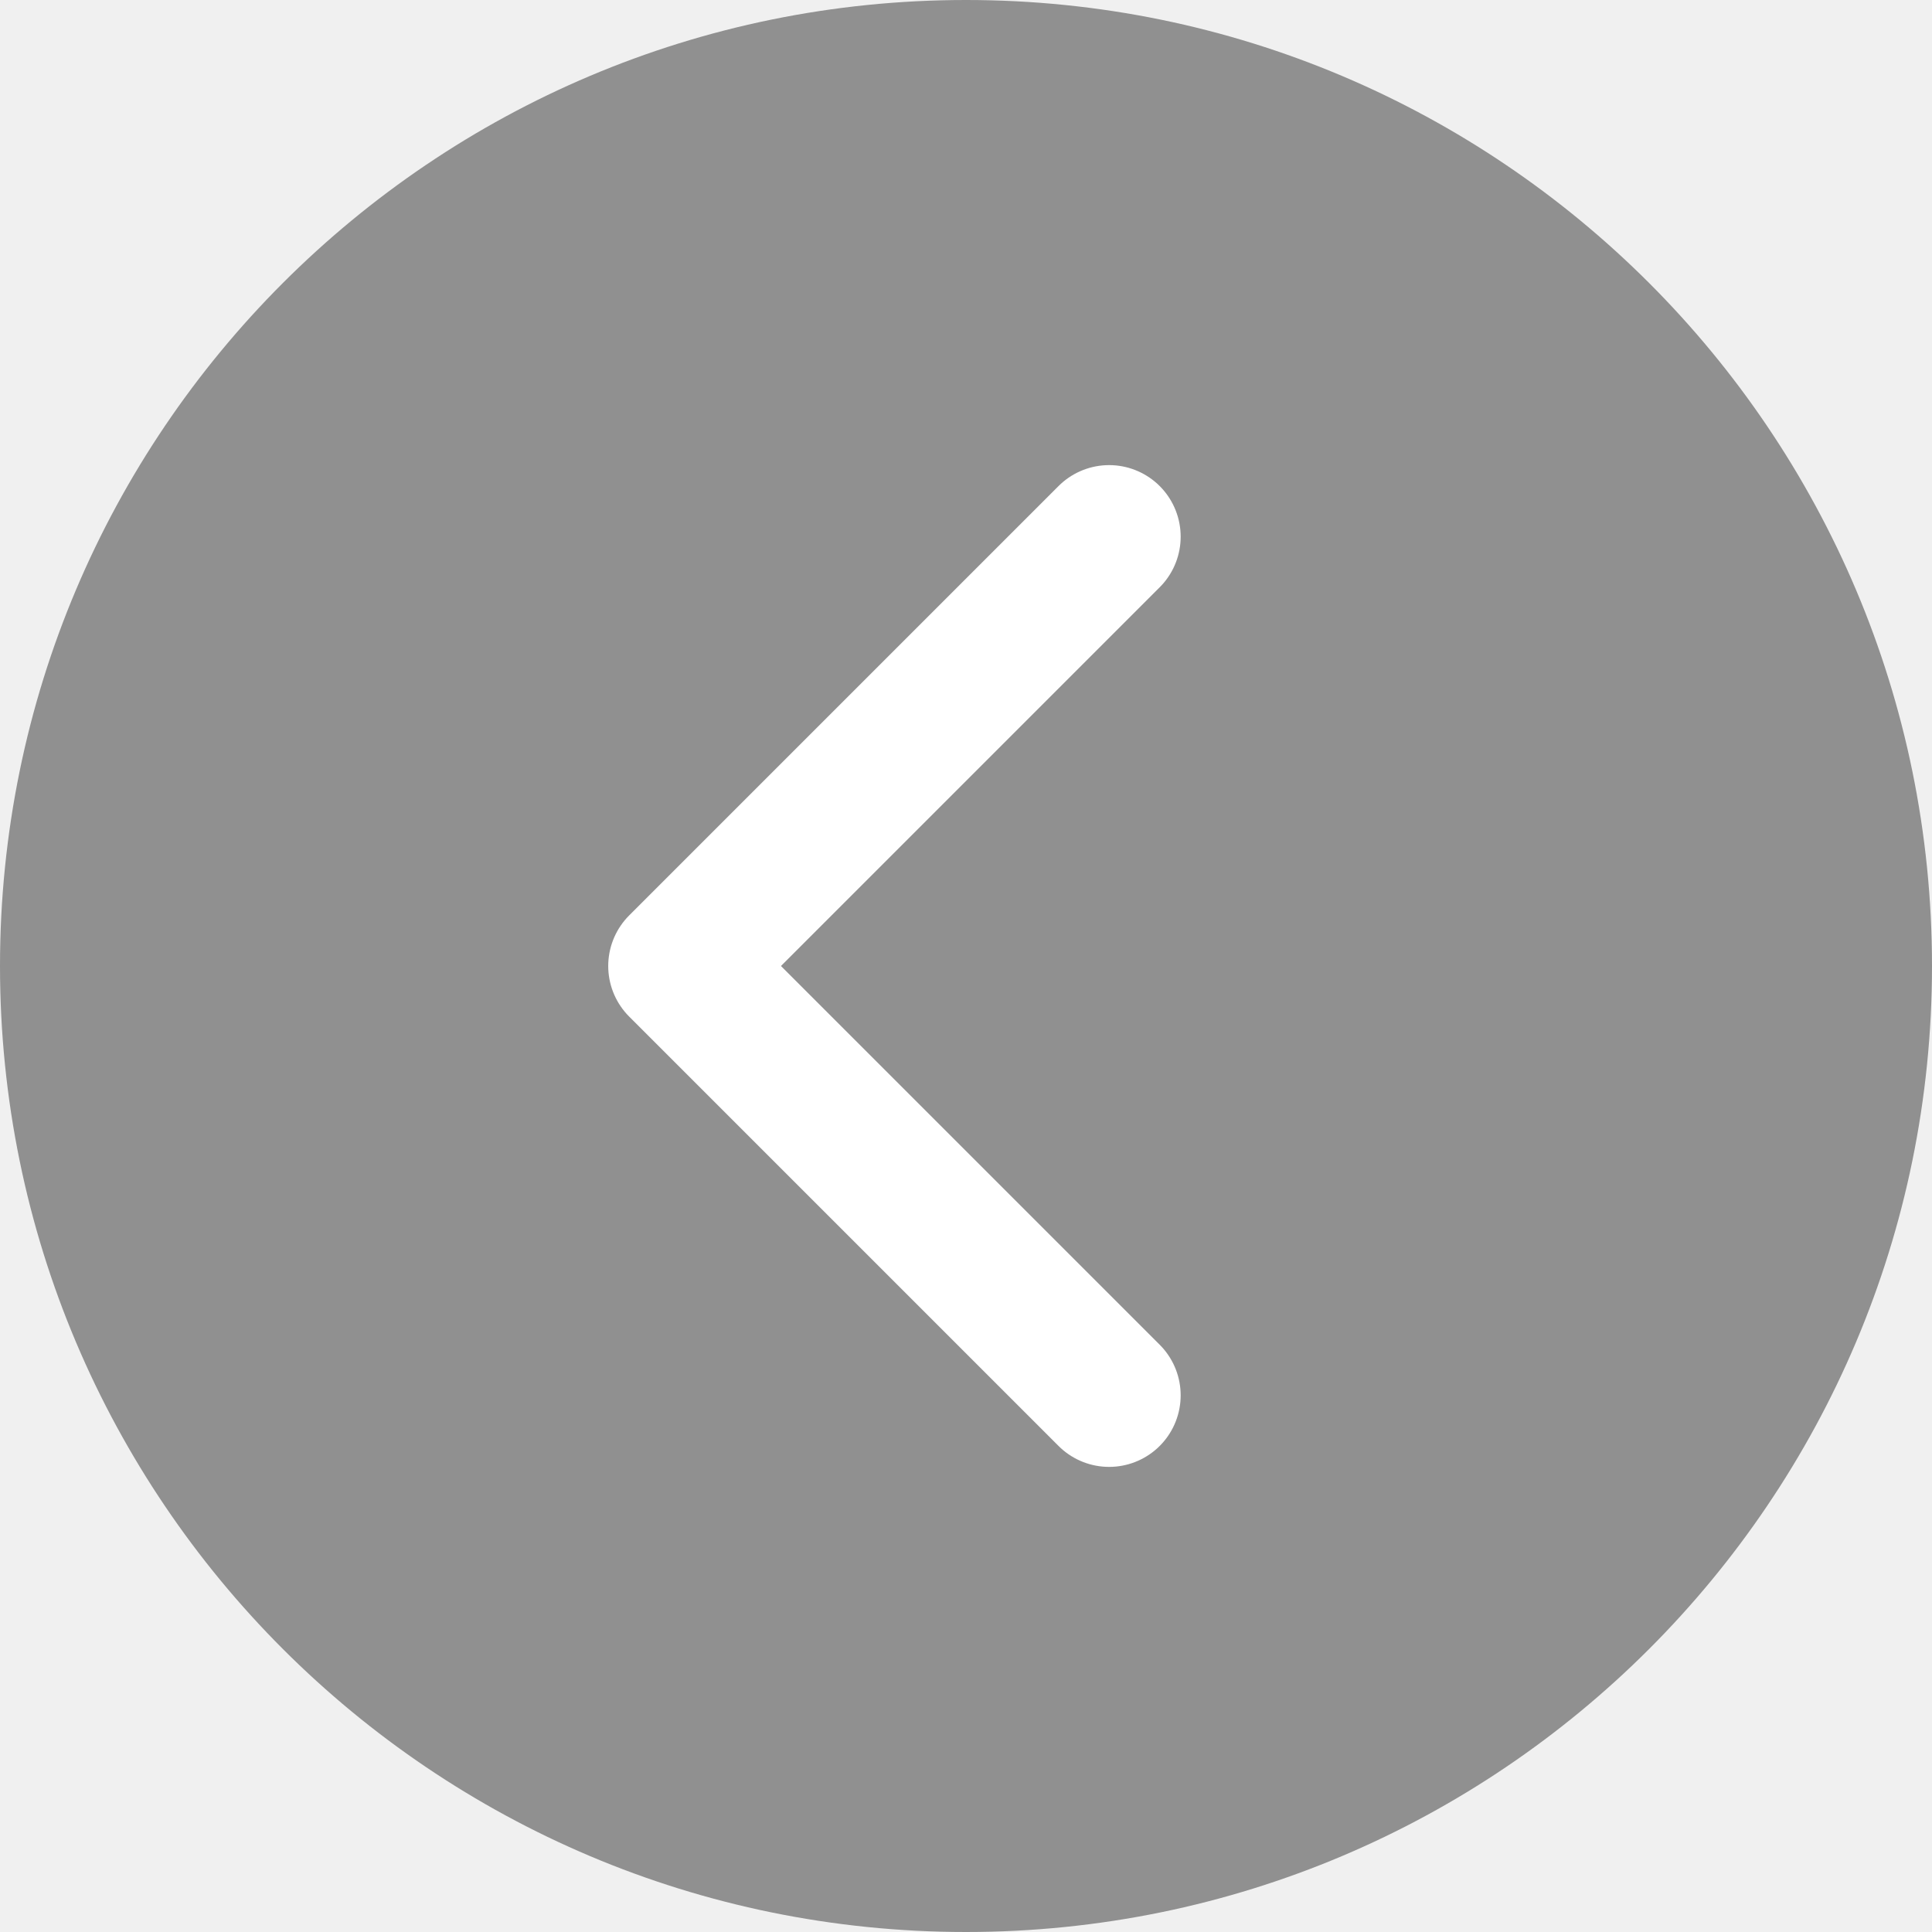
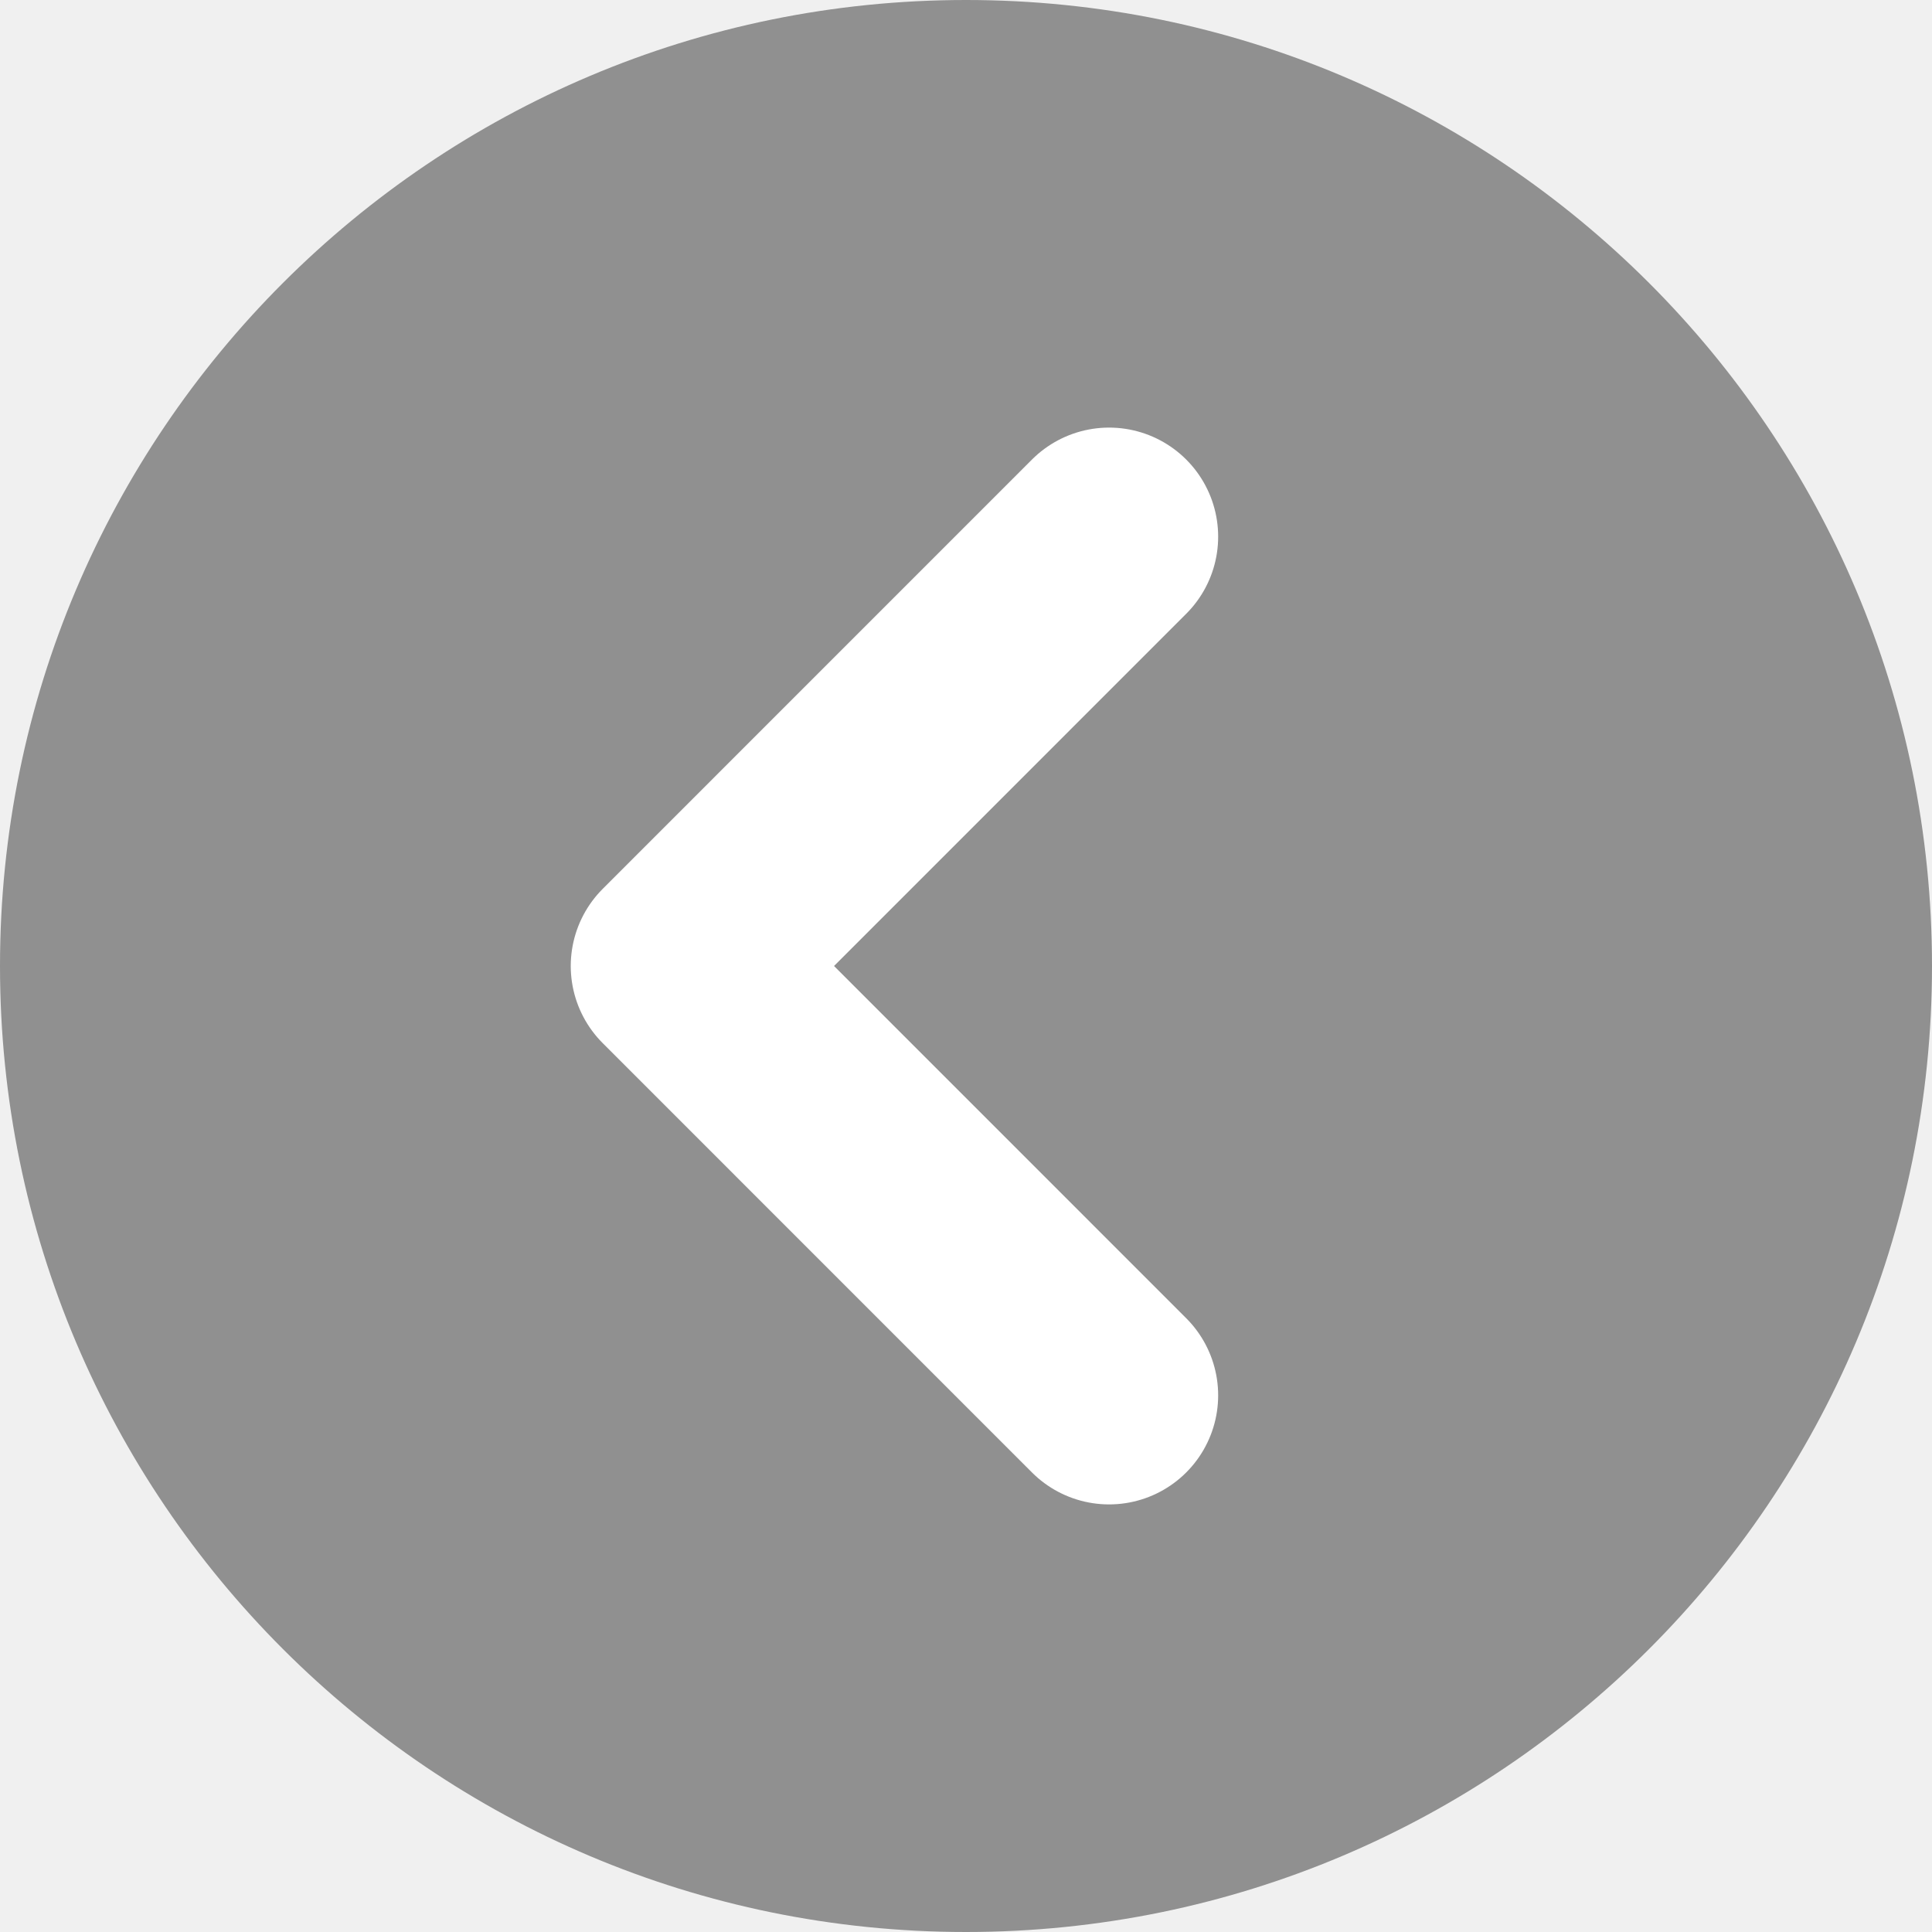
- <svg xmlns="http://www.w3.org/2000/svg" width="27" height="27" viewBox="0 0 27 27" fill="none">
-   <g clip-path="url(#clip0_2374_7836)">
-     <circle cx="13.5" cy="13.5" r="13.5" fill="black" fill-opacity="0.4" />
-     <path d="M15.5 7.5L9.5 13.5L15.5 19.5" stroke="white" stroke-width="2" stroke-linecap="round" stroke-linejoin="round" />
+ <svg xmlns="http://www.w3.org/2000/svg" width="31" height="31" viewBox="0 0 31 31" fill="none">
+   <g clip-path="url(#clip0_2396_7902)">
+     <mask id="mask0_2396_7902" style="mask-type:luminance" maskUnits="userSpaceOnUse" x="0" y="0" width="31" height="31">
+       <path d="M31 0H0V31H31V0Z" fill="white" />
+     </mask>
+     <g mask="url(#mask0_2396_7902)">
+       <path d="M15.5 31C24.06 31 31 24.06 31 15.5C31 6.94 24.06 0 15.5 0C6.94 0 0 6.94 0 15.5C0 24.06 6.94 31 15.5 31Z" fill="black" fill-opacity="0.4" />
+       <path d="M17.796 8.611L10.908 15.5L17.796 22.389" stroke="white" stroke-width="3.5" stroke-linecap="round" stroke-linejoin="round" />
+     </g>
  </g>
  <defs>
-     <clipPath id="clip0_2374_7836">
-       <rect width="27" height="27" fill="white" />
+     <clipPath id="clip0_2396_7902">
+       <rect width="31" height="31" fill="white" />
    </clipPath>
  </defs>
</svg>
